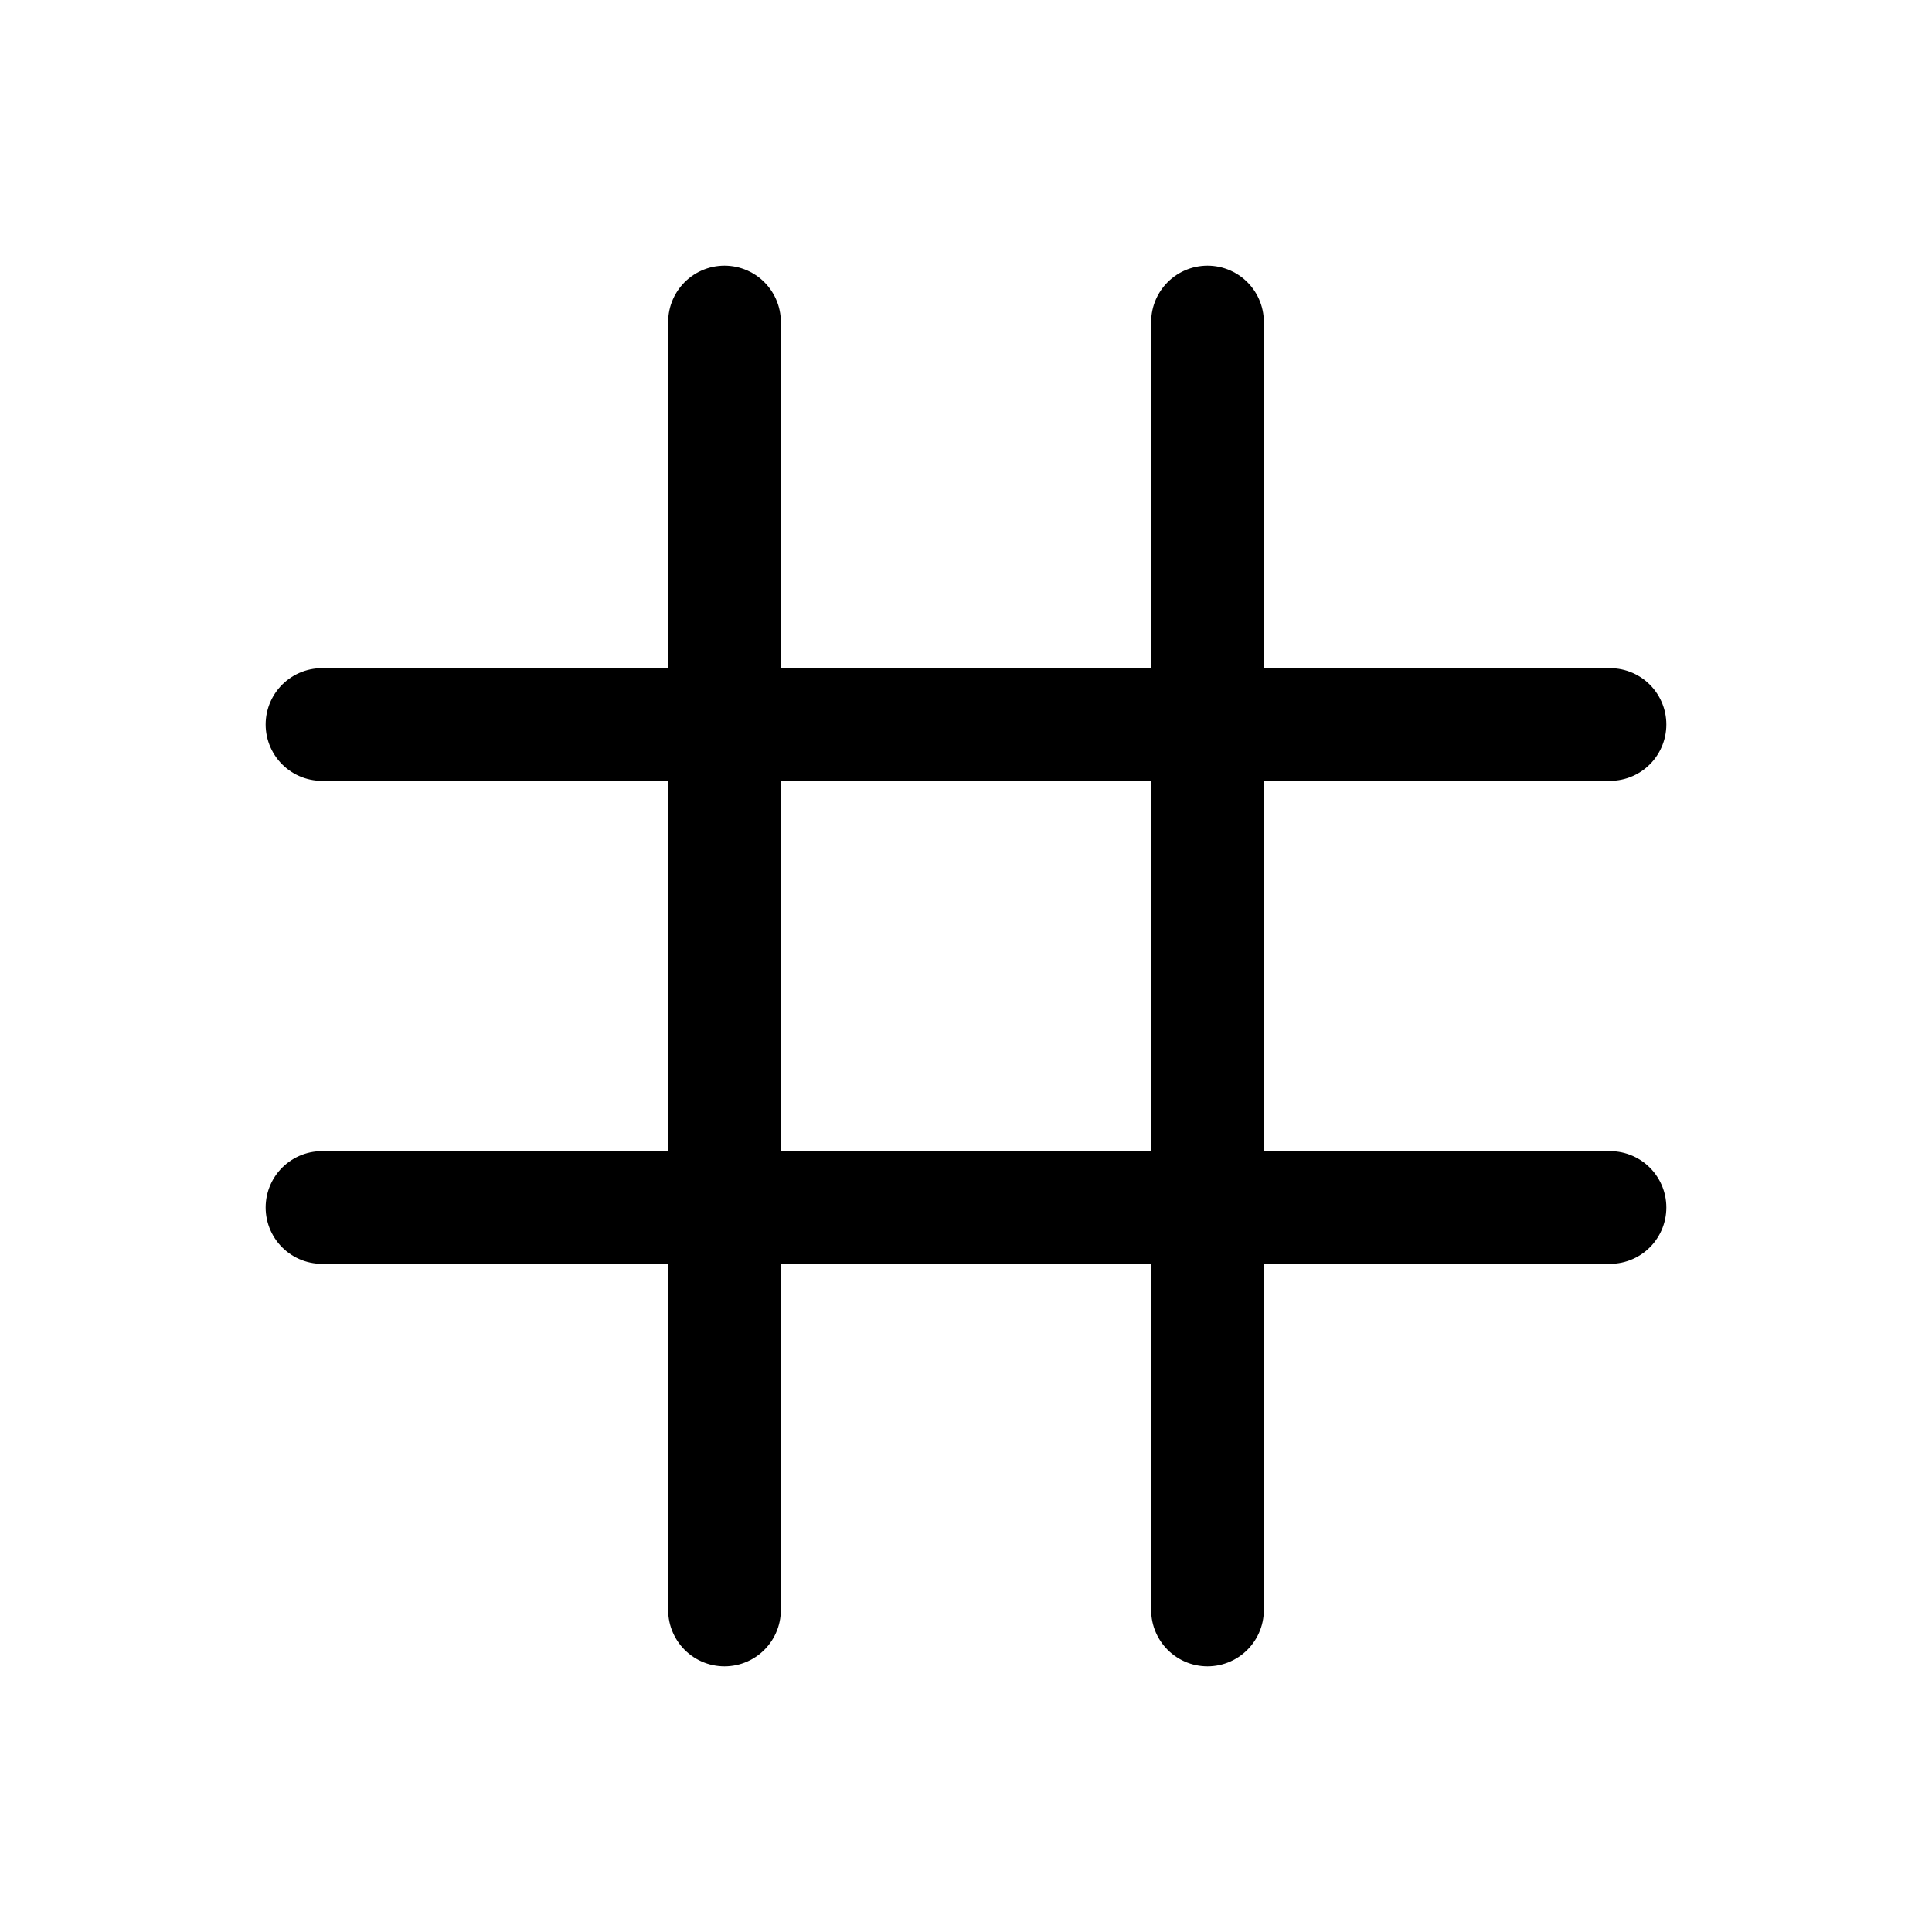
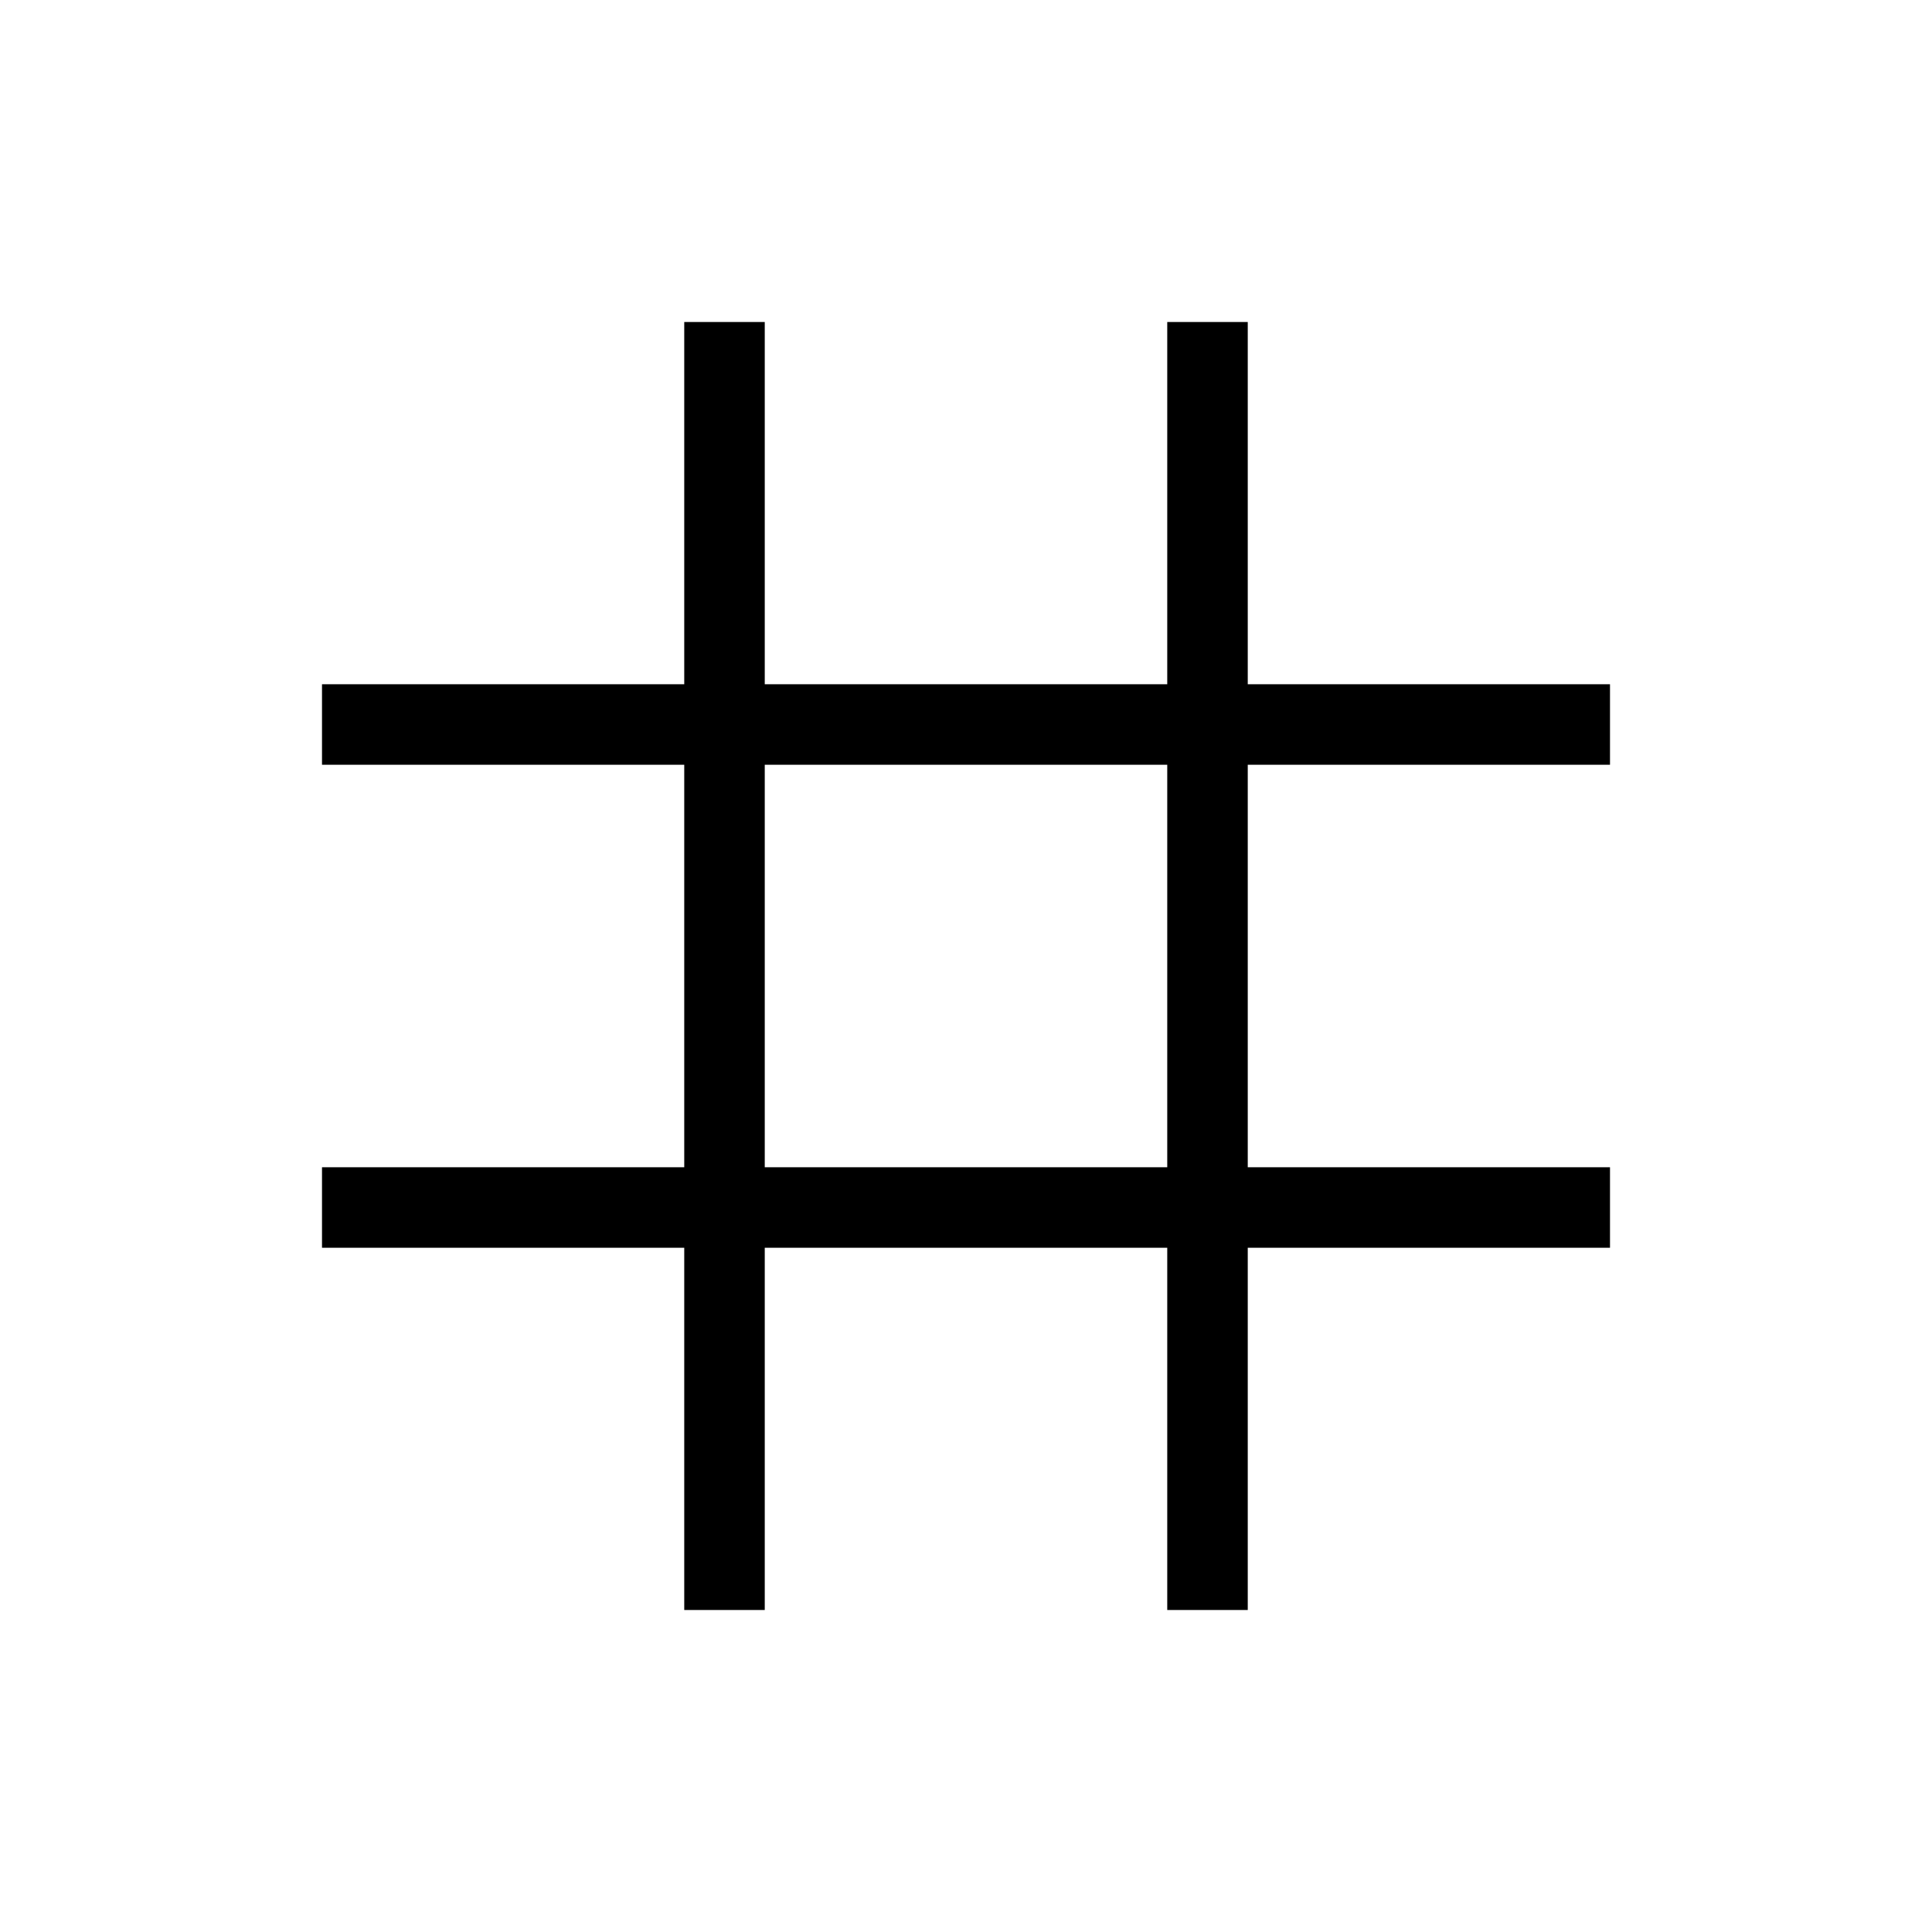
- <svg xmlns="http://www.w3.org/2000/svg" width="24" height="24" viewBox="0 0 24 24" fill="none" stroke="currentColor" stroke-width="1.4" stroke-linecap="round">
+ <svg xmlns="http://www.w3.org/2000/svg" width="24" height="24" viewBox="0 0 24 24" fill="none" stroke="currentColor" strokeWidth="1.4" strokeLinecap="round">
  <path d="M4 9H20M4 15H20M9 4V20M15 4V20" />
</svg>
